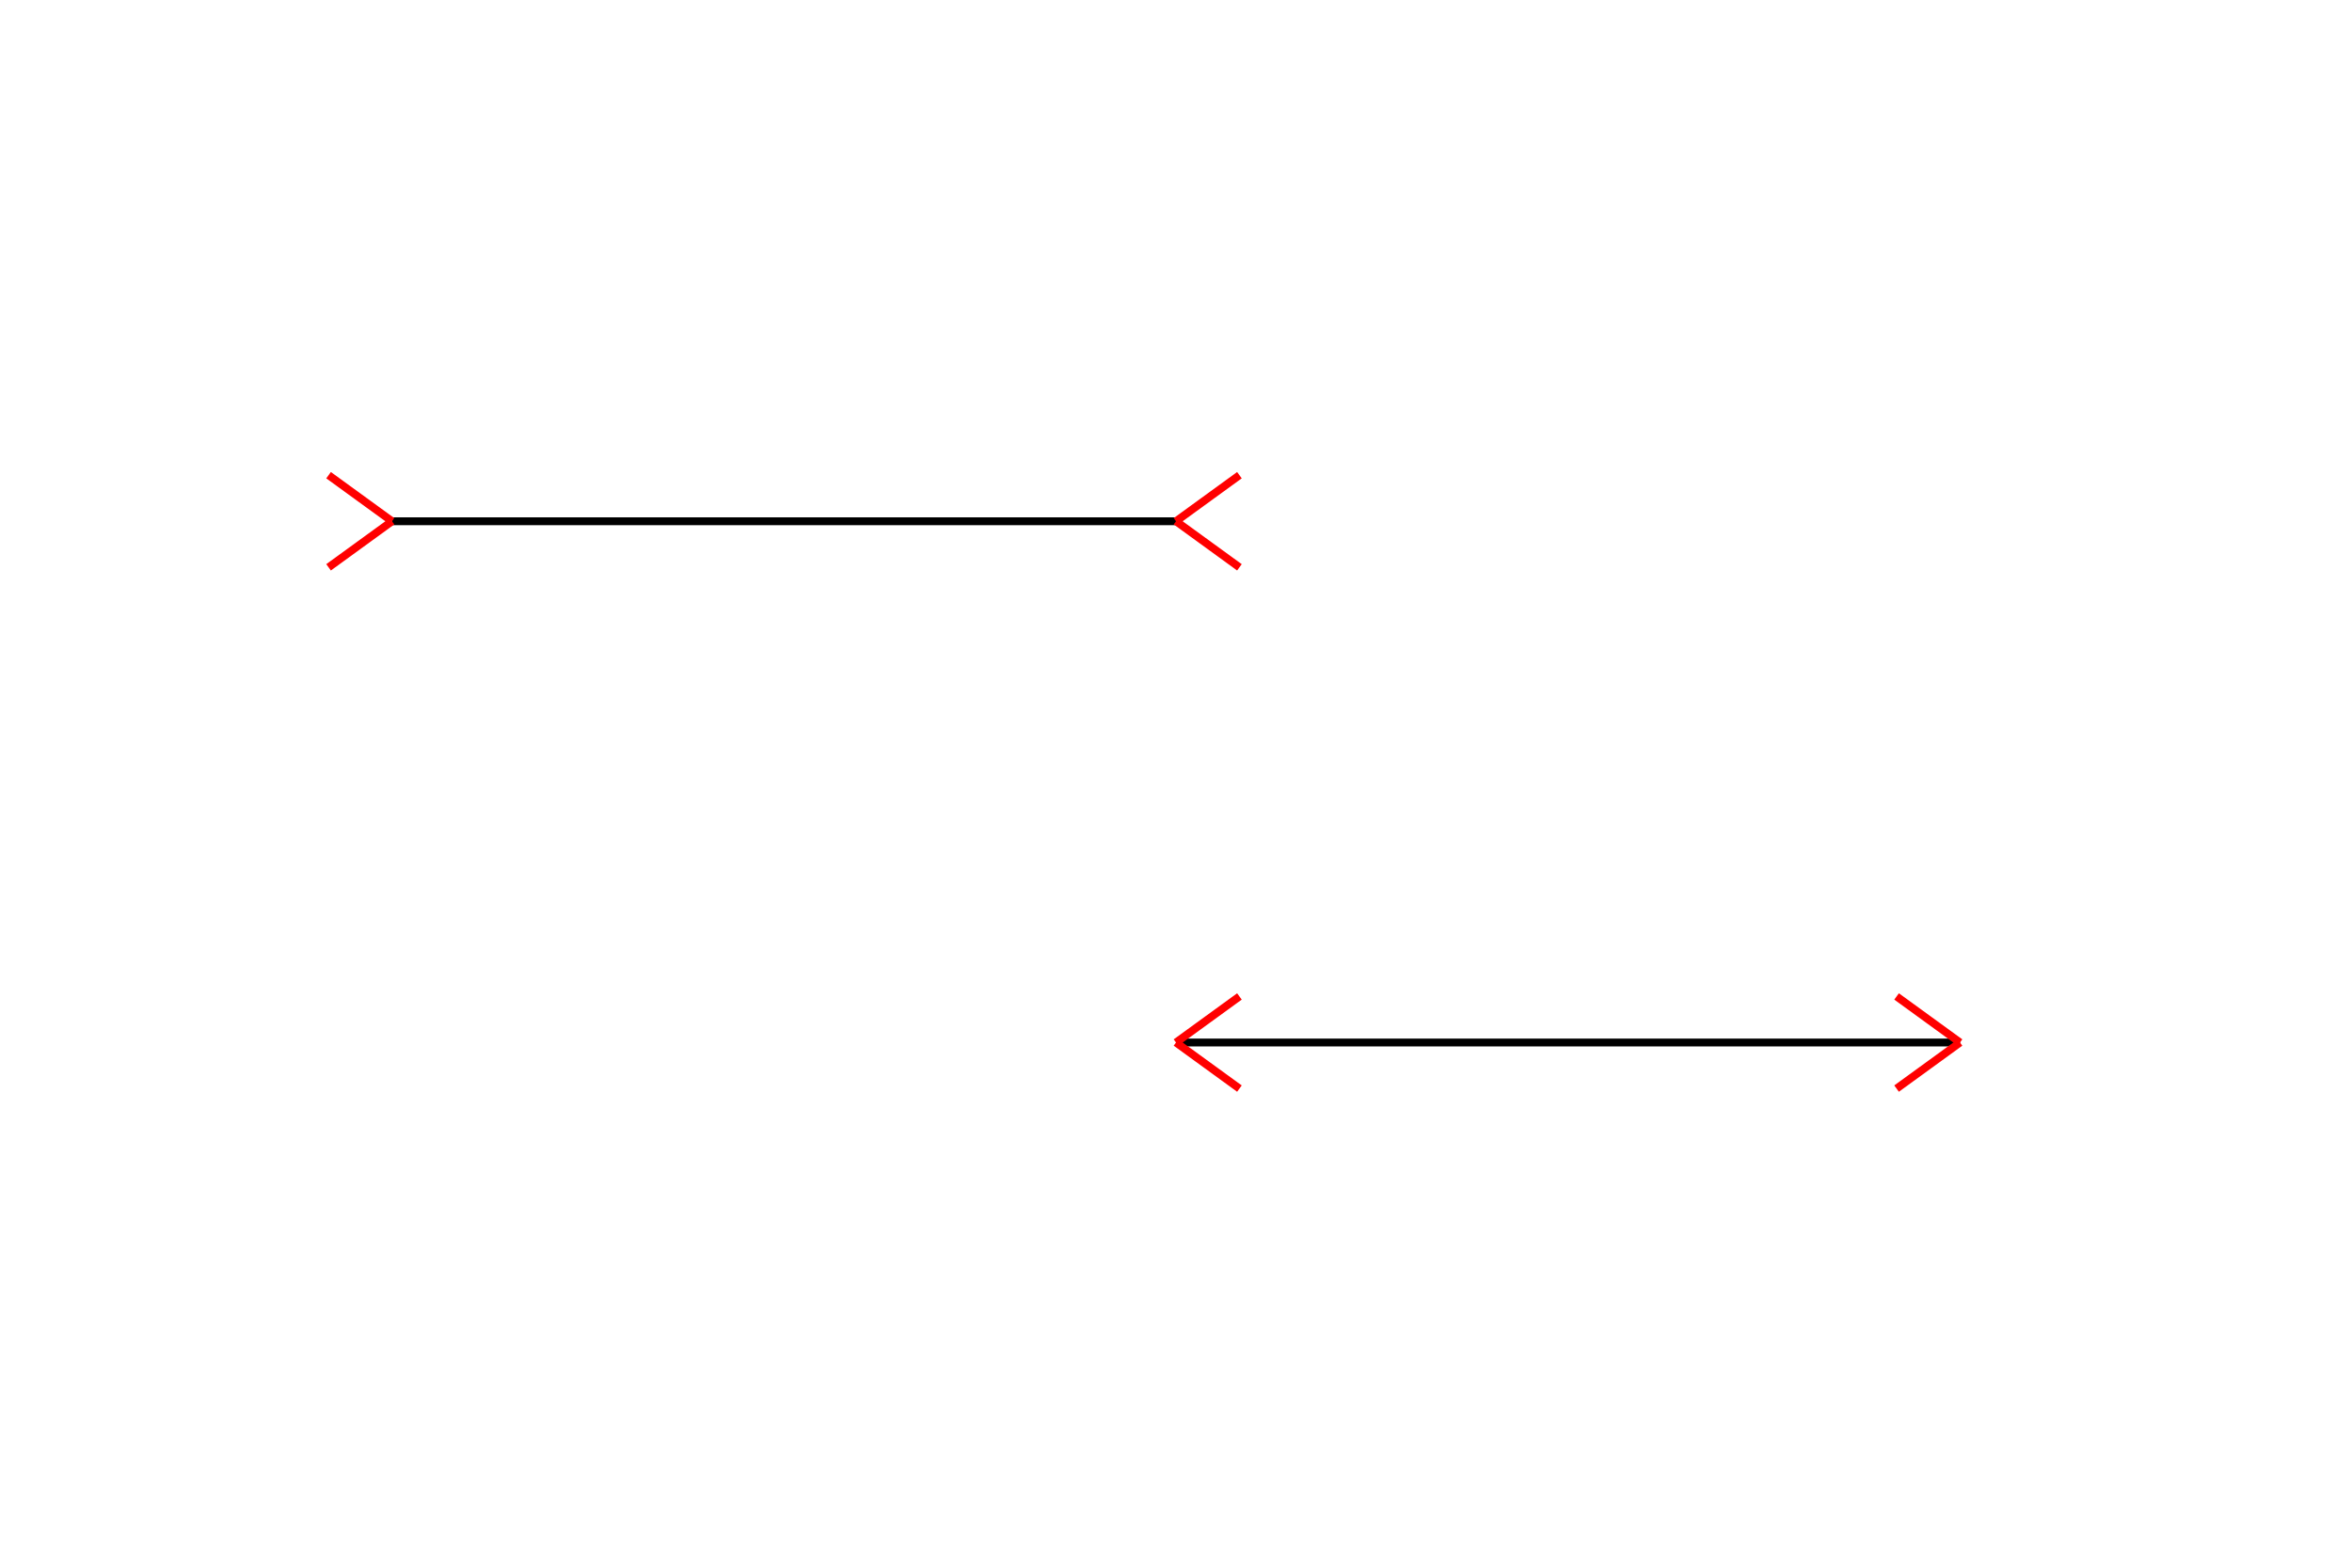
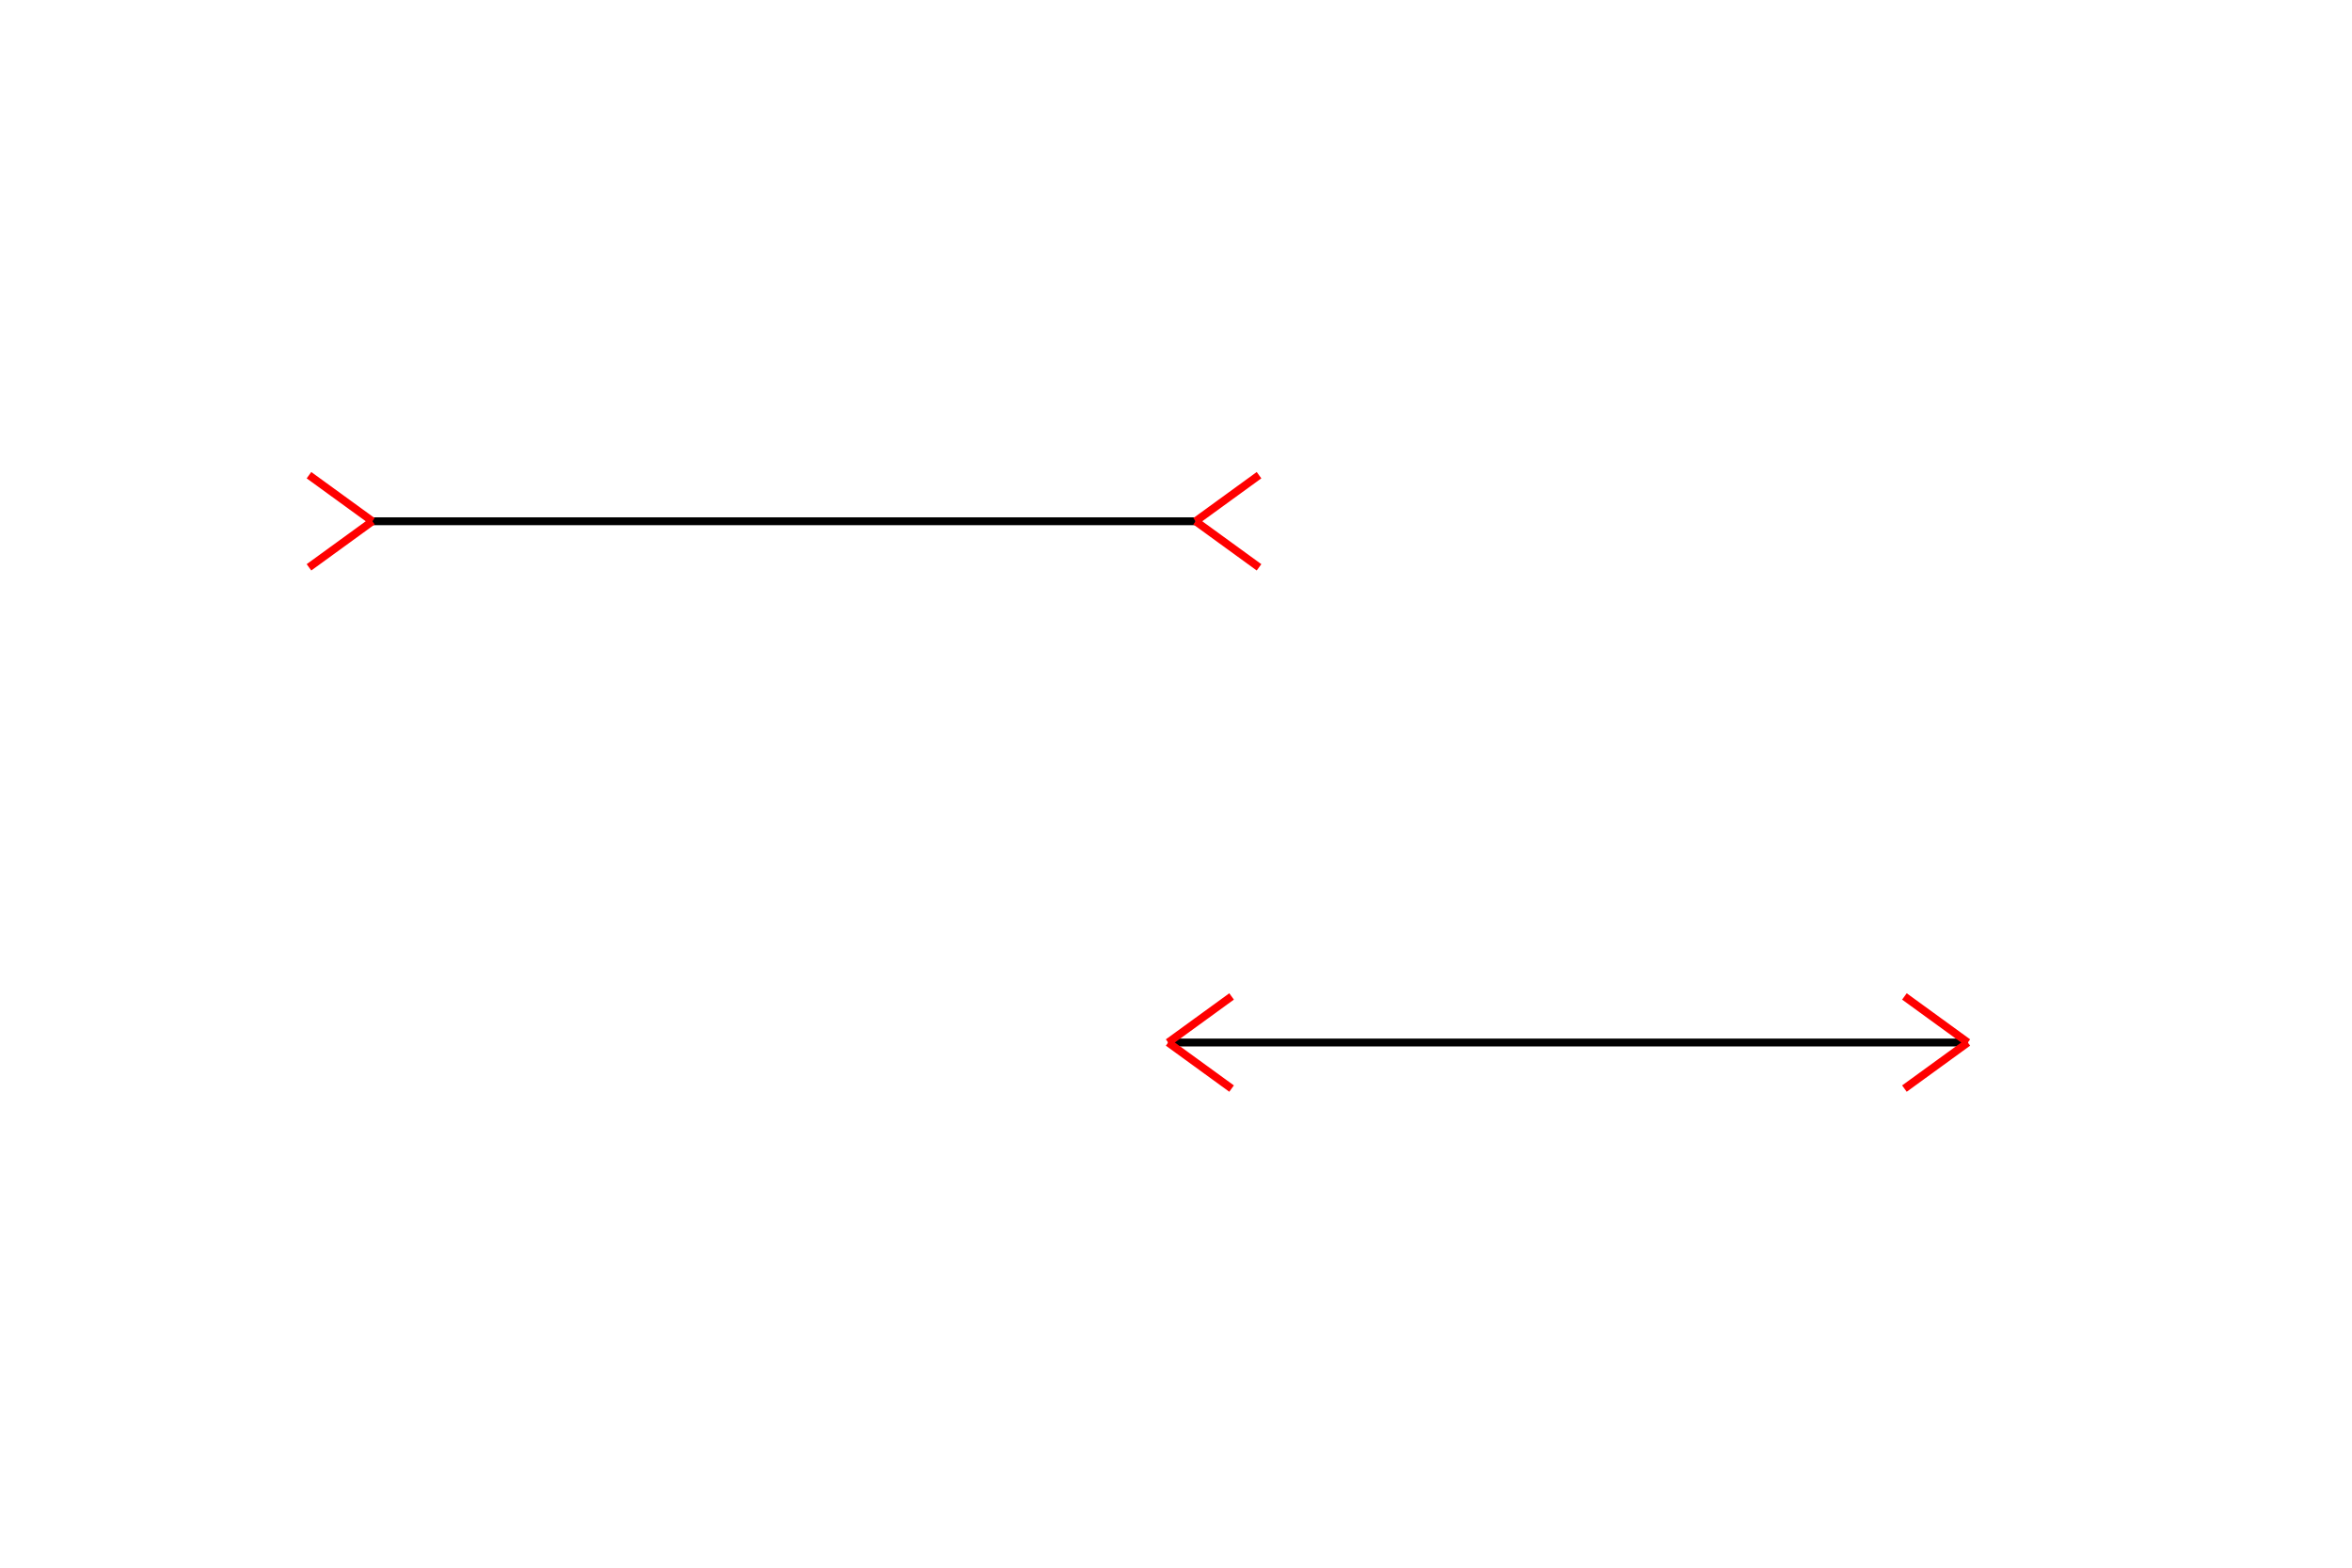
<svg xmlns="http://www.w3.org/2000/svg" width="600" height="400">
-   <line x1="100" y1="133" x2="300" y2="133" stroke="black" stroke-width="2" />
-   <line x1="100" y1="133" x2="83.82" y2="121.244" stroke="red" stroke-width="2" />
-   <line x1="100" y1="133" x2="83.82" y2="144.756" stroke="red" stroke-width="2" />
-   <line x1="300" y1="133" x2="316.18" y2="121.244" stroke="red" stroke-width="2" />
-   <line x1="300" y1="133" x2="316.18" y2="144.756" stroke="red" stroke-width="2" />
-   <line x1="300" y1="266" x2="500" y2="266" stroke="black" stroke-width="2" />
-   <line x1="300" y1="266" x2="316.18" y2="254.244" stroke="red" stroke-width="2" />
-   <line x1="300" y1="266" x2="316.18" y2="277.756" stroke="red" stroke-width="2" />
-   <line x1="500" y1="266" x2="483.82" y2="254.244" stroke="red" stroke-width="2" />
-   <line x1="500" y1="266" x2="483.82" y2="277.756" stroke="red" stroke-width="2" />
+   <line x1="95" y1="133" x2="305" y2="133" stroke="black" stroke-width="2" />
+   <line x1="95" y1="133" x2="78.82" y2="121.244" stroke="red" stroke-width="2" />
+   <line x1="95" y1="133" x2="78.82" y2="144.756" stroke="red" stroke-width="2" />
+   <line x1="305" y1="133" x2="321.18" y2="121.244" stroke="red" stroke-width="2" />
+   <line x1="305" y1="133" x2="321.18" y2="144.756" stroke="red" stroke-width="2" />
+   <line x1="298" y1="266" x2="502" y2="266" stroke="black" stroke-width="2" />
+   <line x1="298" y1="266" x2="314.18" y2="254.244" stroke="red" stroke-width="2" />
+   <line x1="298" y1="266" x2="314.18" y2="277.756" stroke="red" stroke-width="2" />
+   <line x1="502" y1="266" x2="485.82" y2="254.244" stroke="red" stroke-width="2" />
+   <line x1="502" y1="266" x2="485.82" y2="277.756" stroke="red" stroke-width="2" />
</svg>
